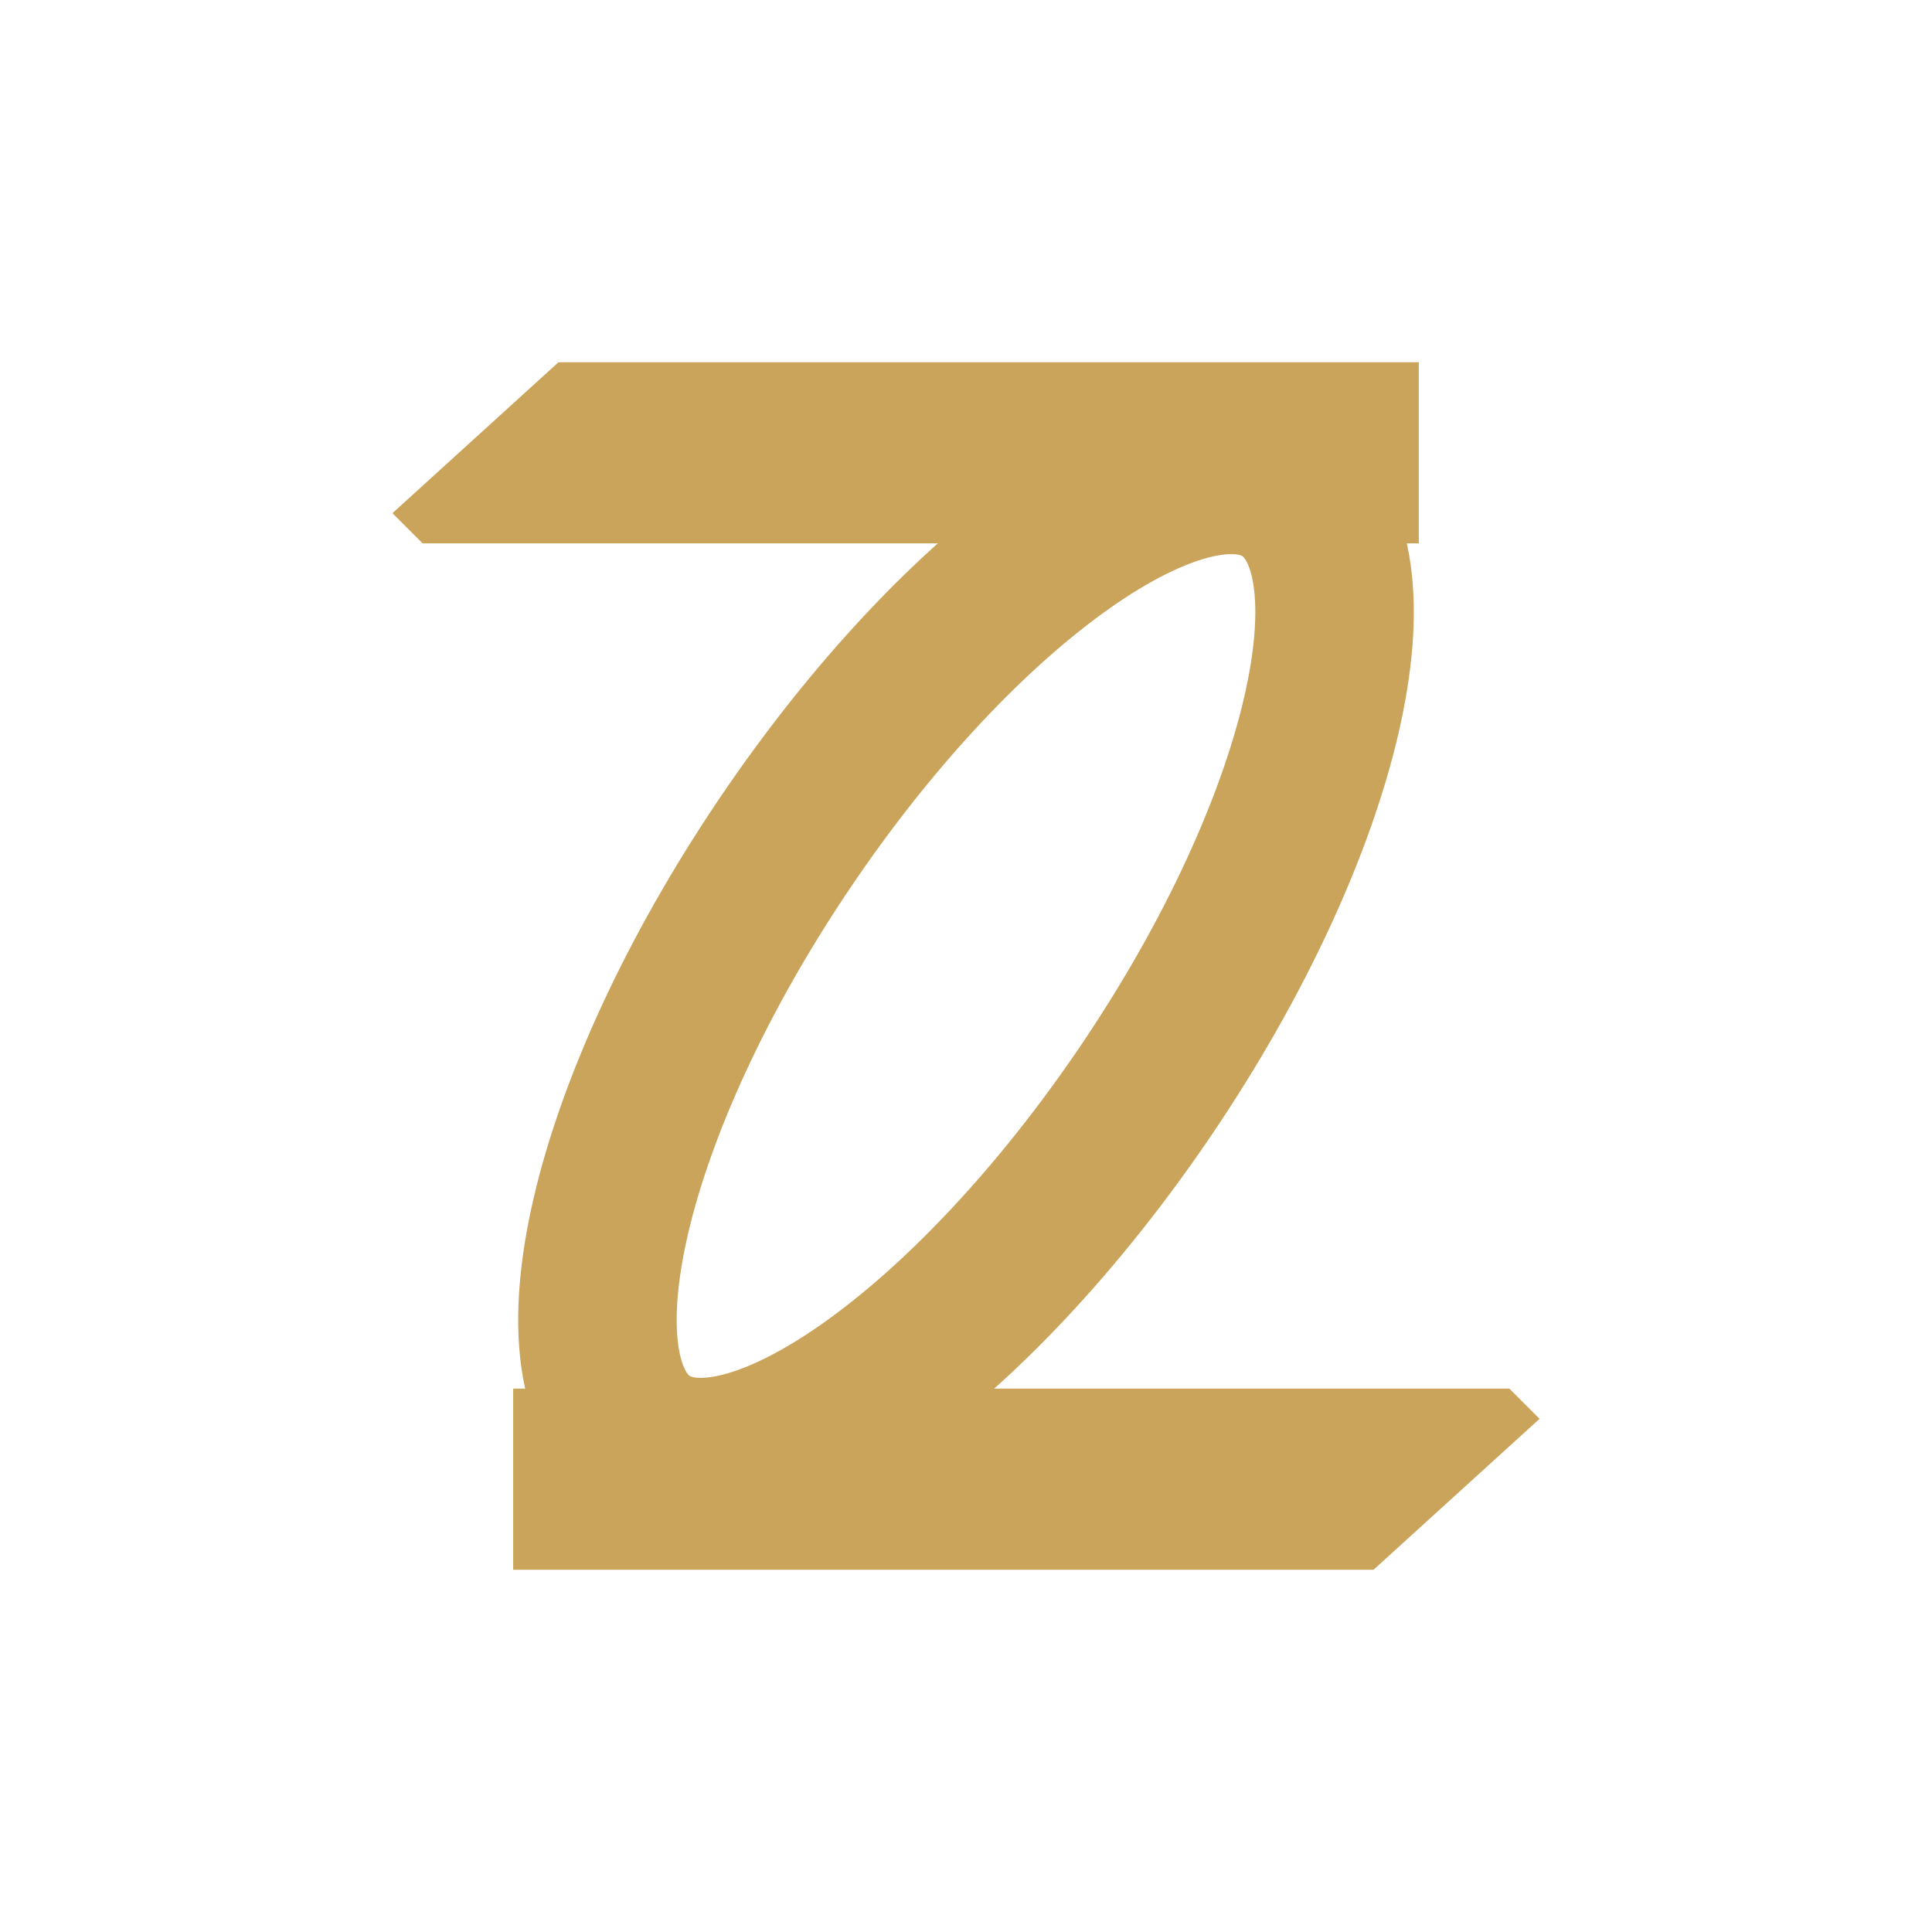
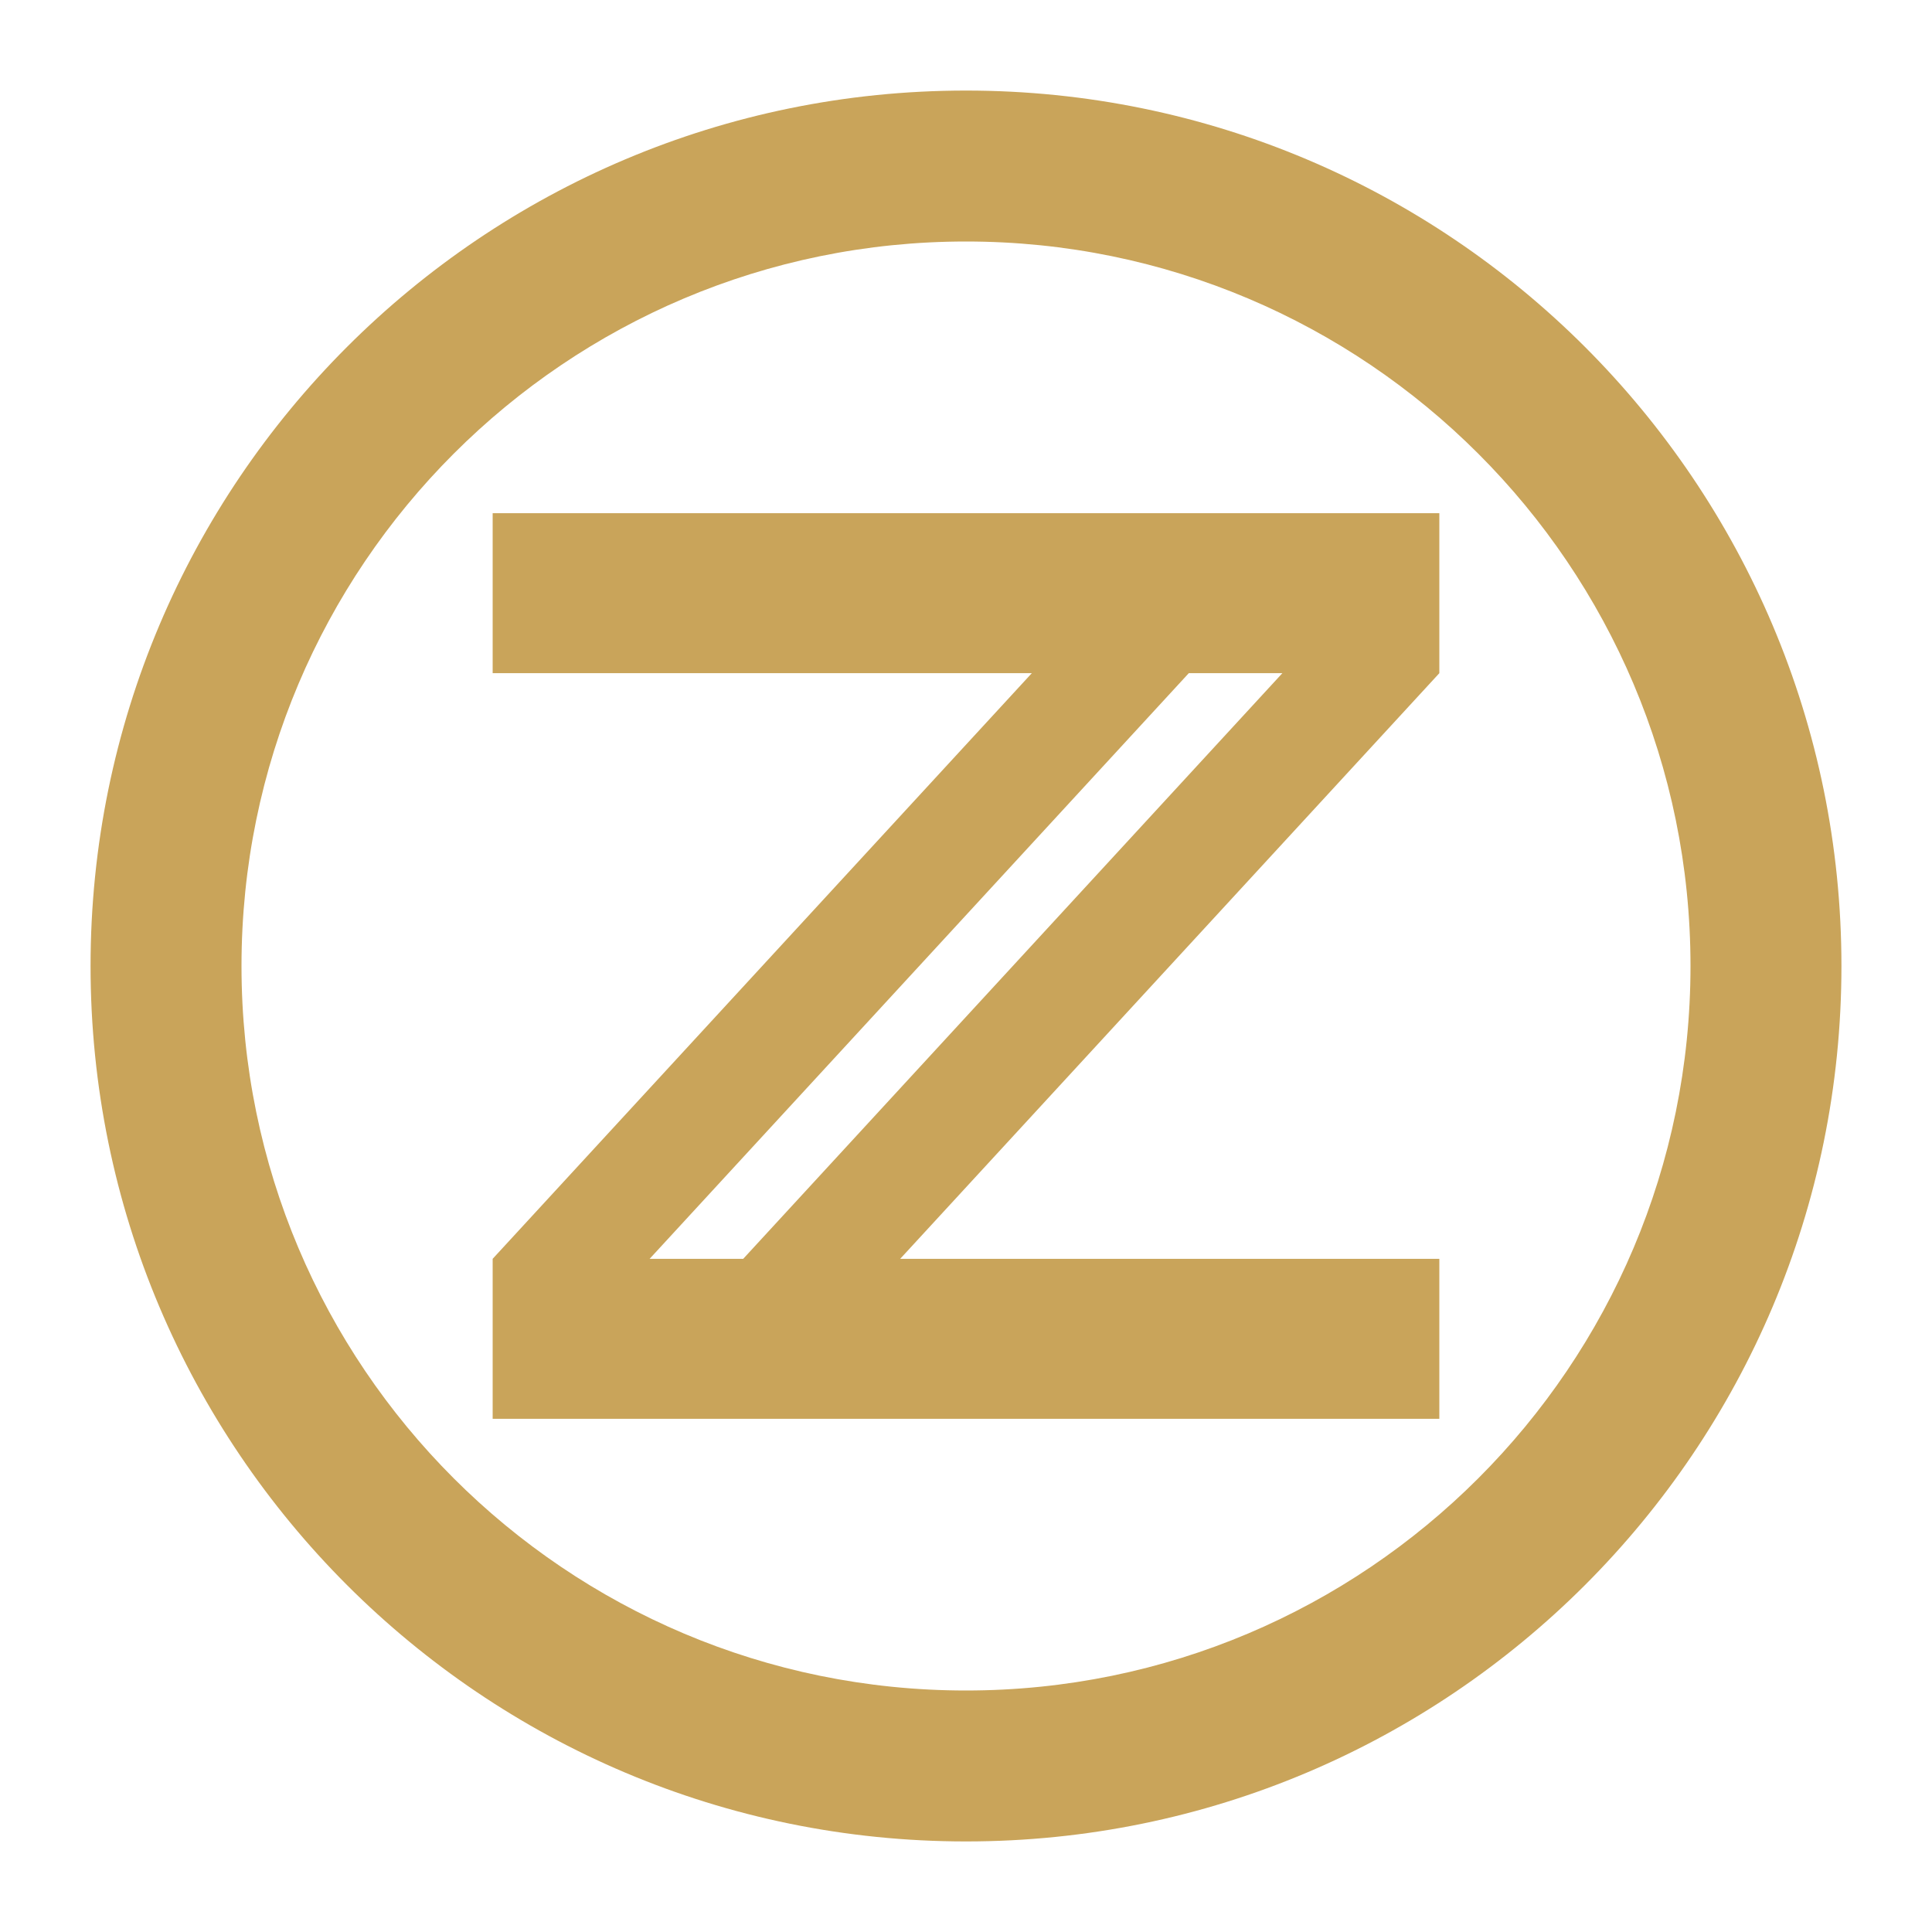
- <svg xmlns="http://www.w3.org/2000/svg" viewBox="0 0 128 128" width="128" height="128" role="img" aria-label="ZARORBIT Primary Symbol">
-   <g>
-     <g transform="rotate(-56 64 64)">
-       <ellipse cx="64" cy="64" rx="38.0" ry="14.5" fill="none" stroke="#C9A45A" stroke-width="10.5" />
-     </g>
-     <path d="M 37 24 H 94 V 36 H 28 L 26 34 Z" fill="#C9A45A" />
-     <path d="M 34 92 H 100 L 102 94 L 91 104 H 34 Z" fill="#C9A45A" />
-   </g>
+ <svg xmlns="http://www.w3.org/2000/svg" viewBox="0 0 128 128" width="128" height="128" role="img" aria-label="ZARORBIT Suspended-Core Orbital Z Symbol">
+   <path d="M 6.00 64 A 58 58 0 1 1 122.00 64 A 58 58 0 1 1 6.00 64 Z M 112.00 64 A 48 48 0 1 0 16.00 64 A 48 48 0 1 0 112.00 64 Z M 32.64 34.00 H 95.36 V 44.60 L 59.64 83.40 H 95.36 V 94.00 H 32.64 V 83.40 L 68.36 44.60 H 32.64 Z M 78.76 44.60 L 43.04 83.40 L 49.24 83.40 L 84.96 44.60 Z" fill="#C9A45A" fill-rule="nonzero" />
</svg>
